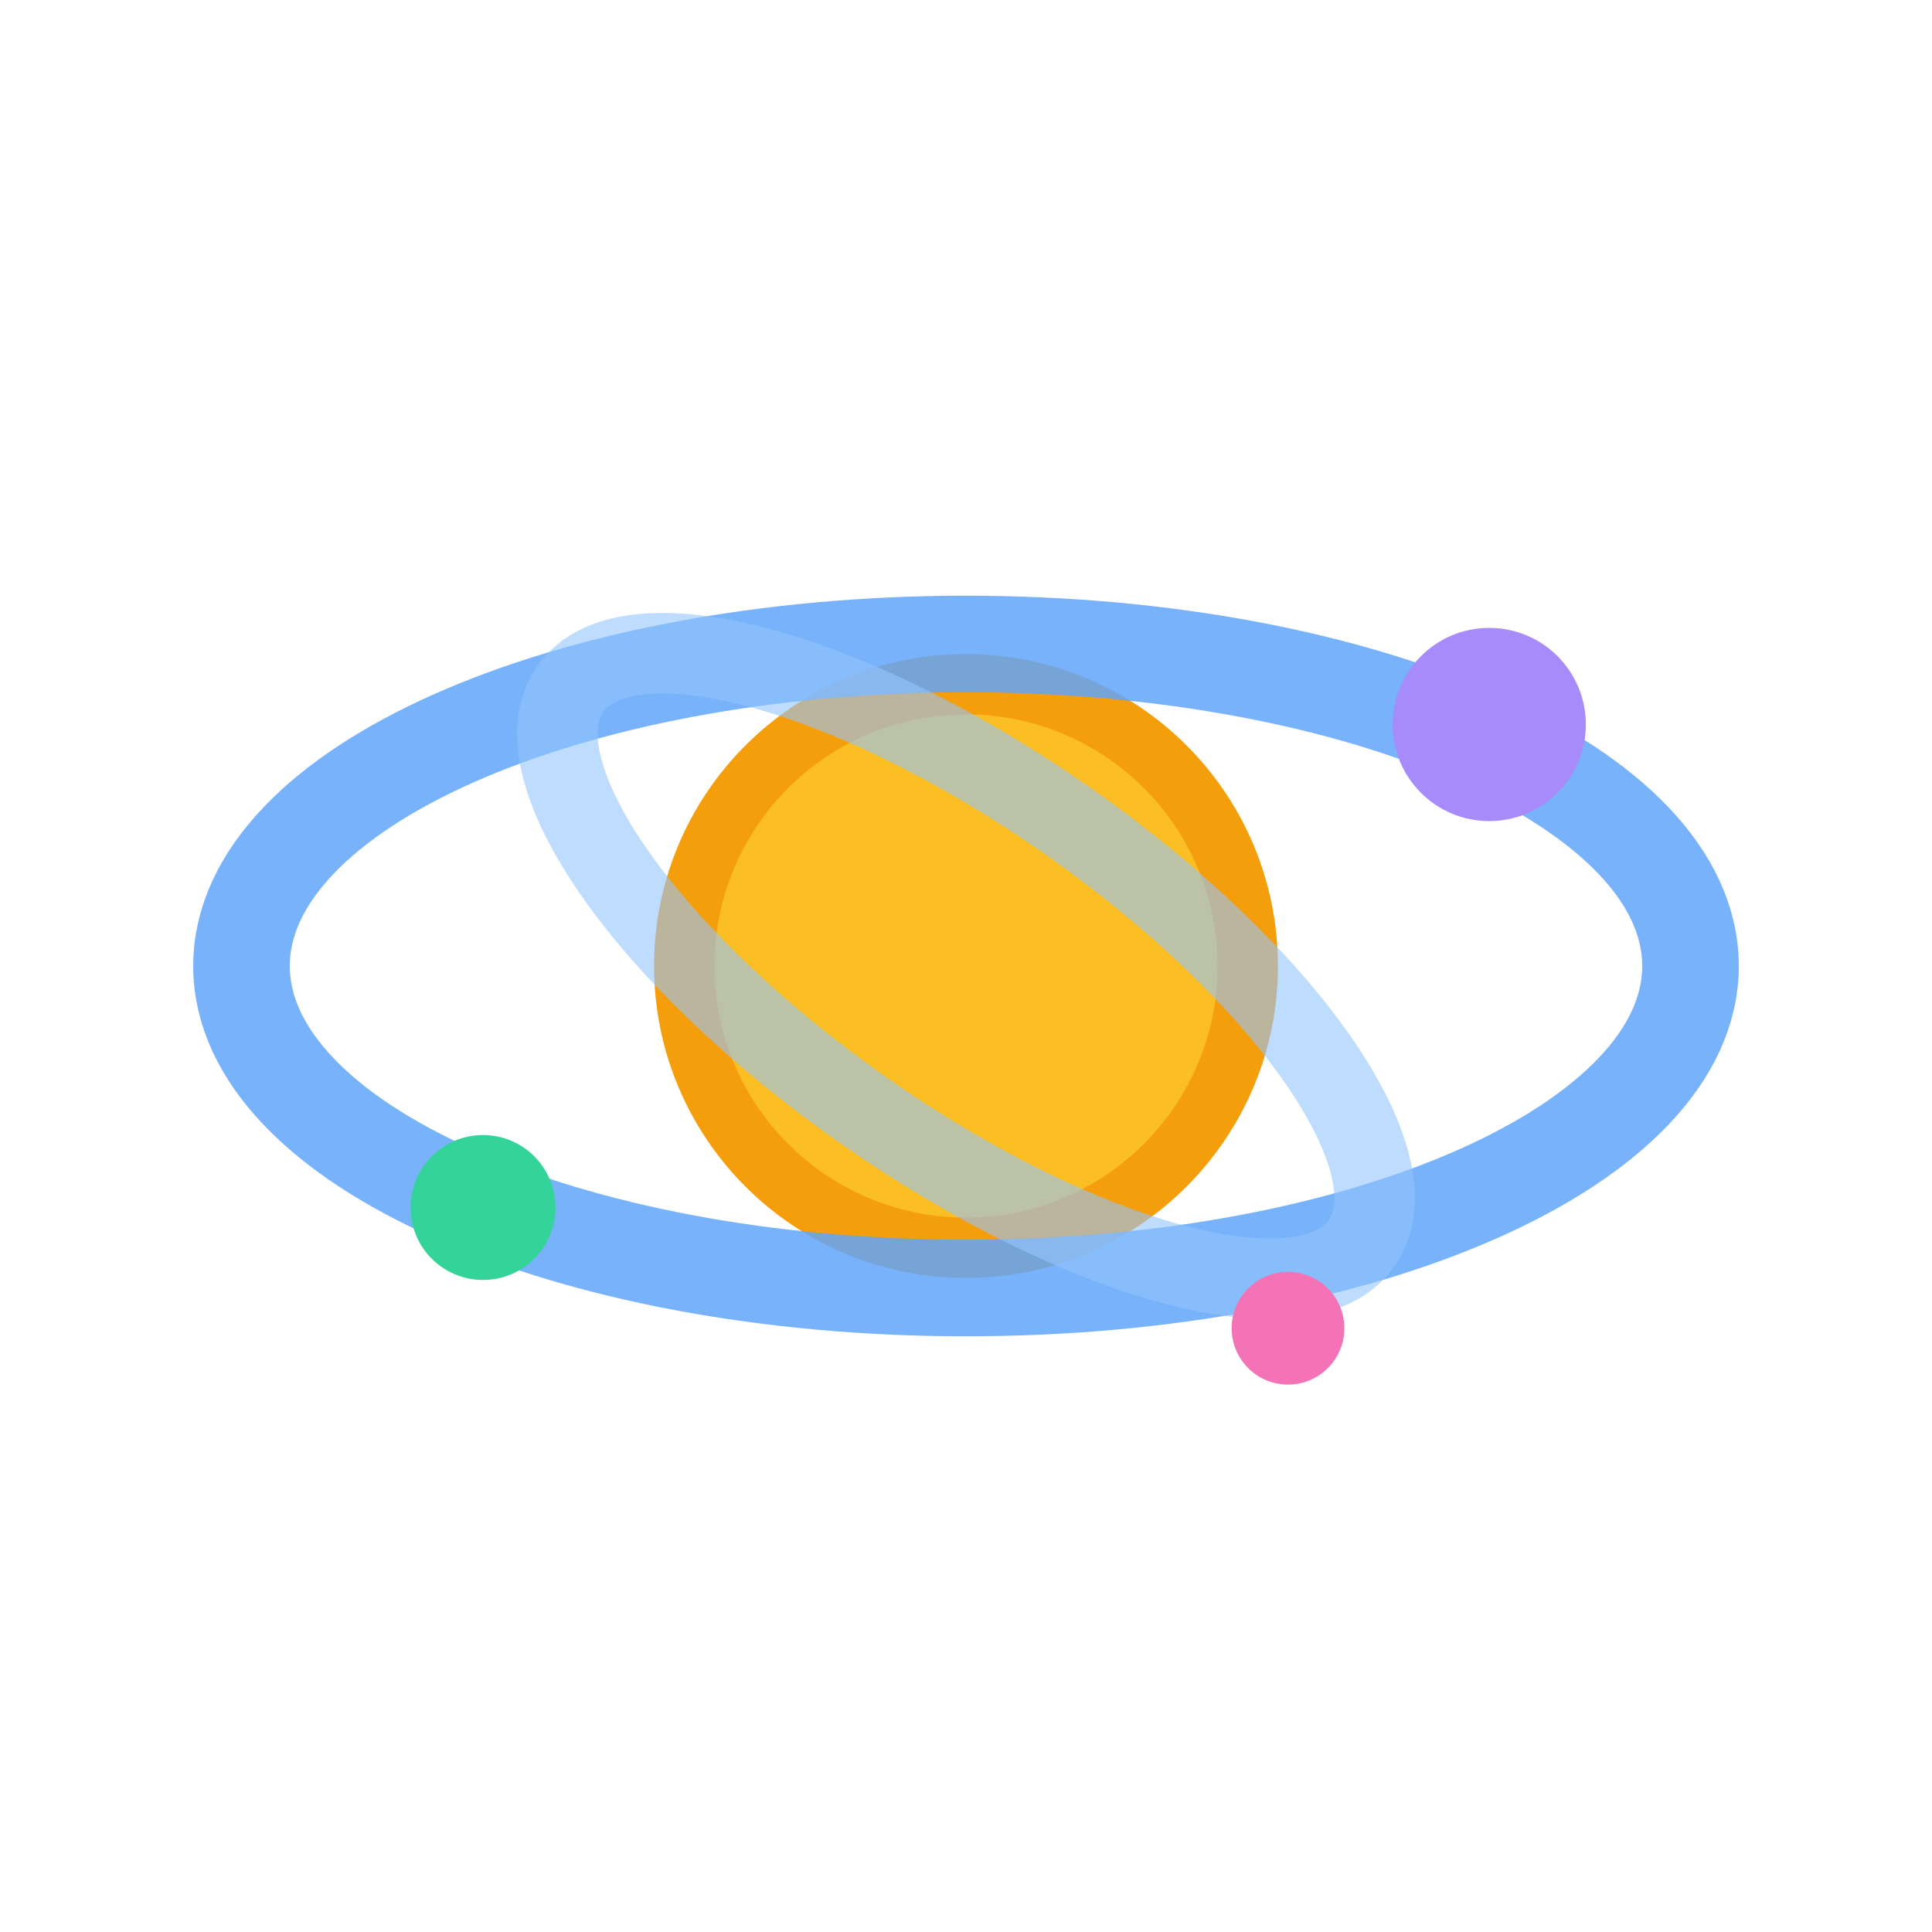
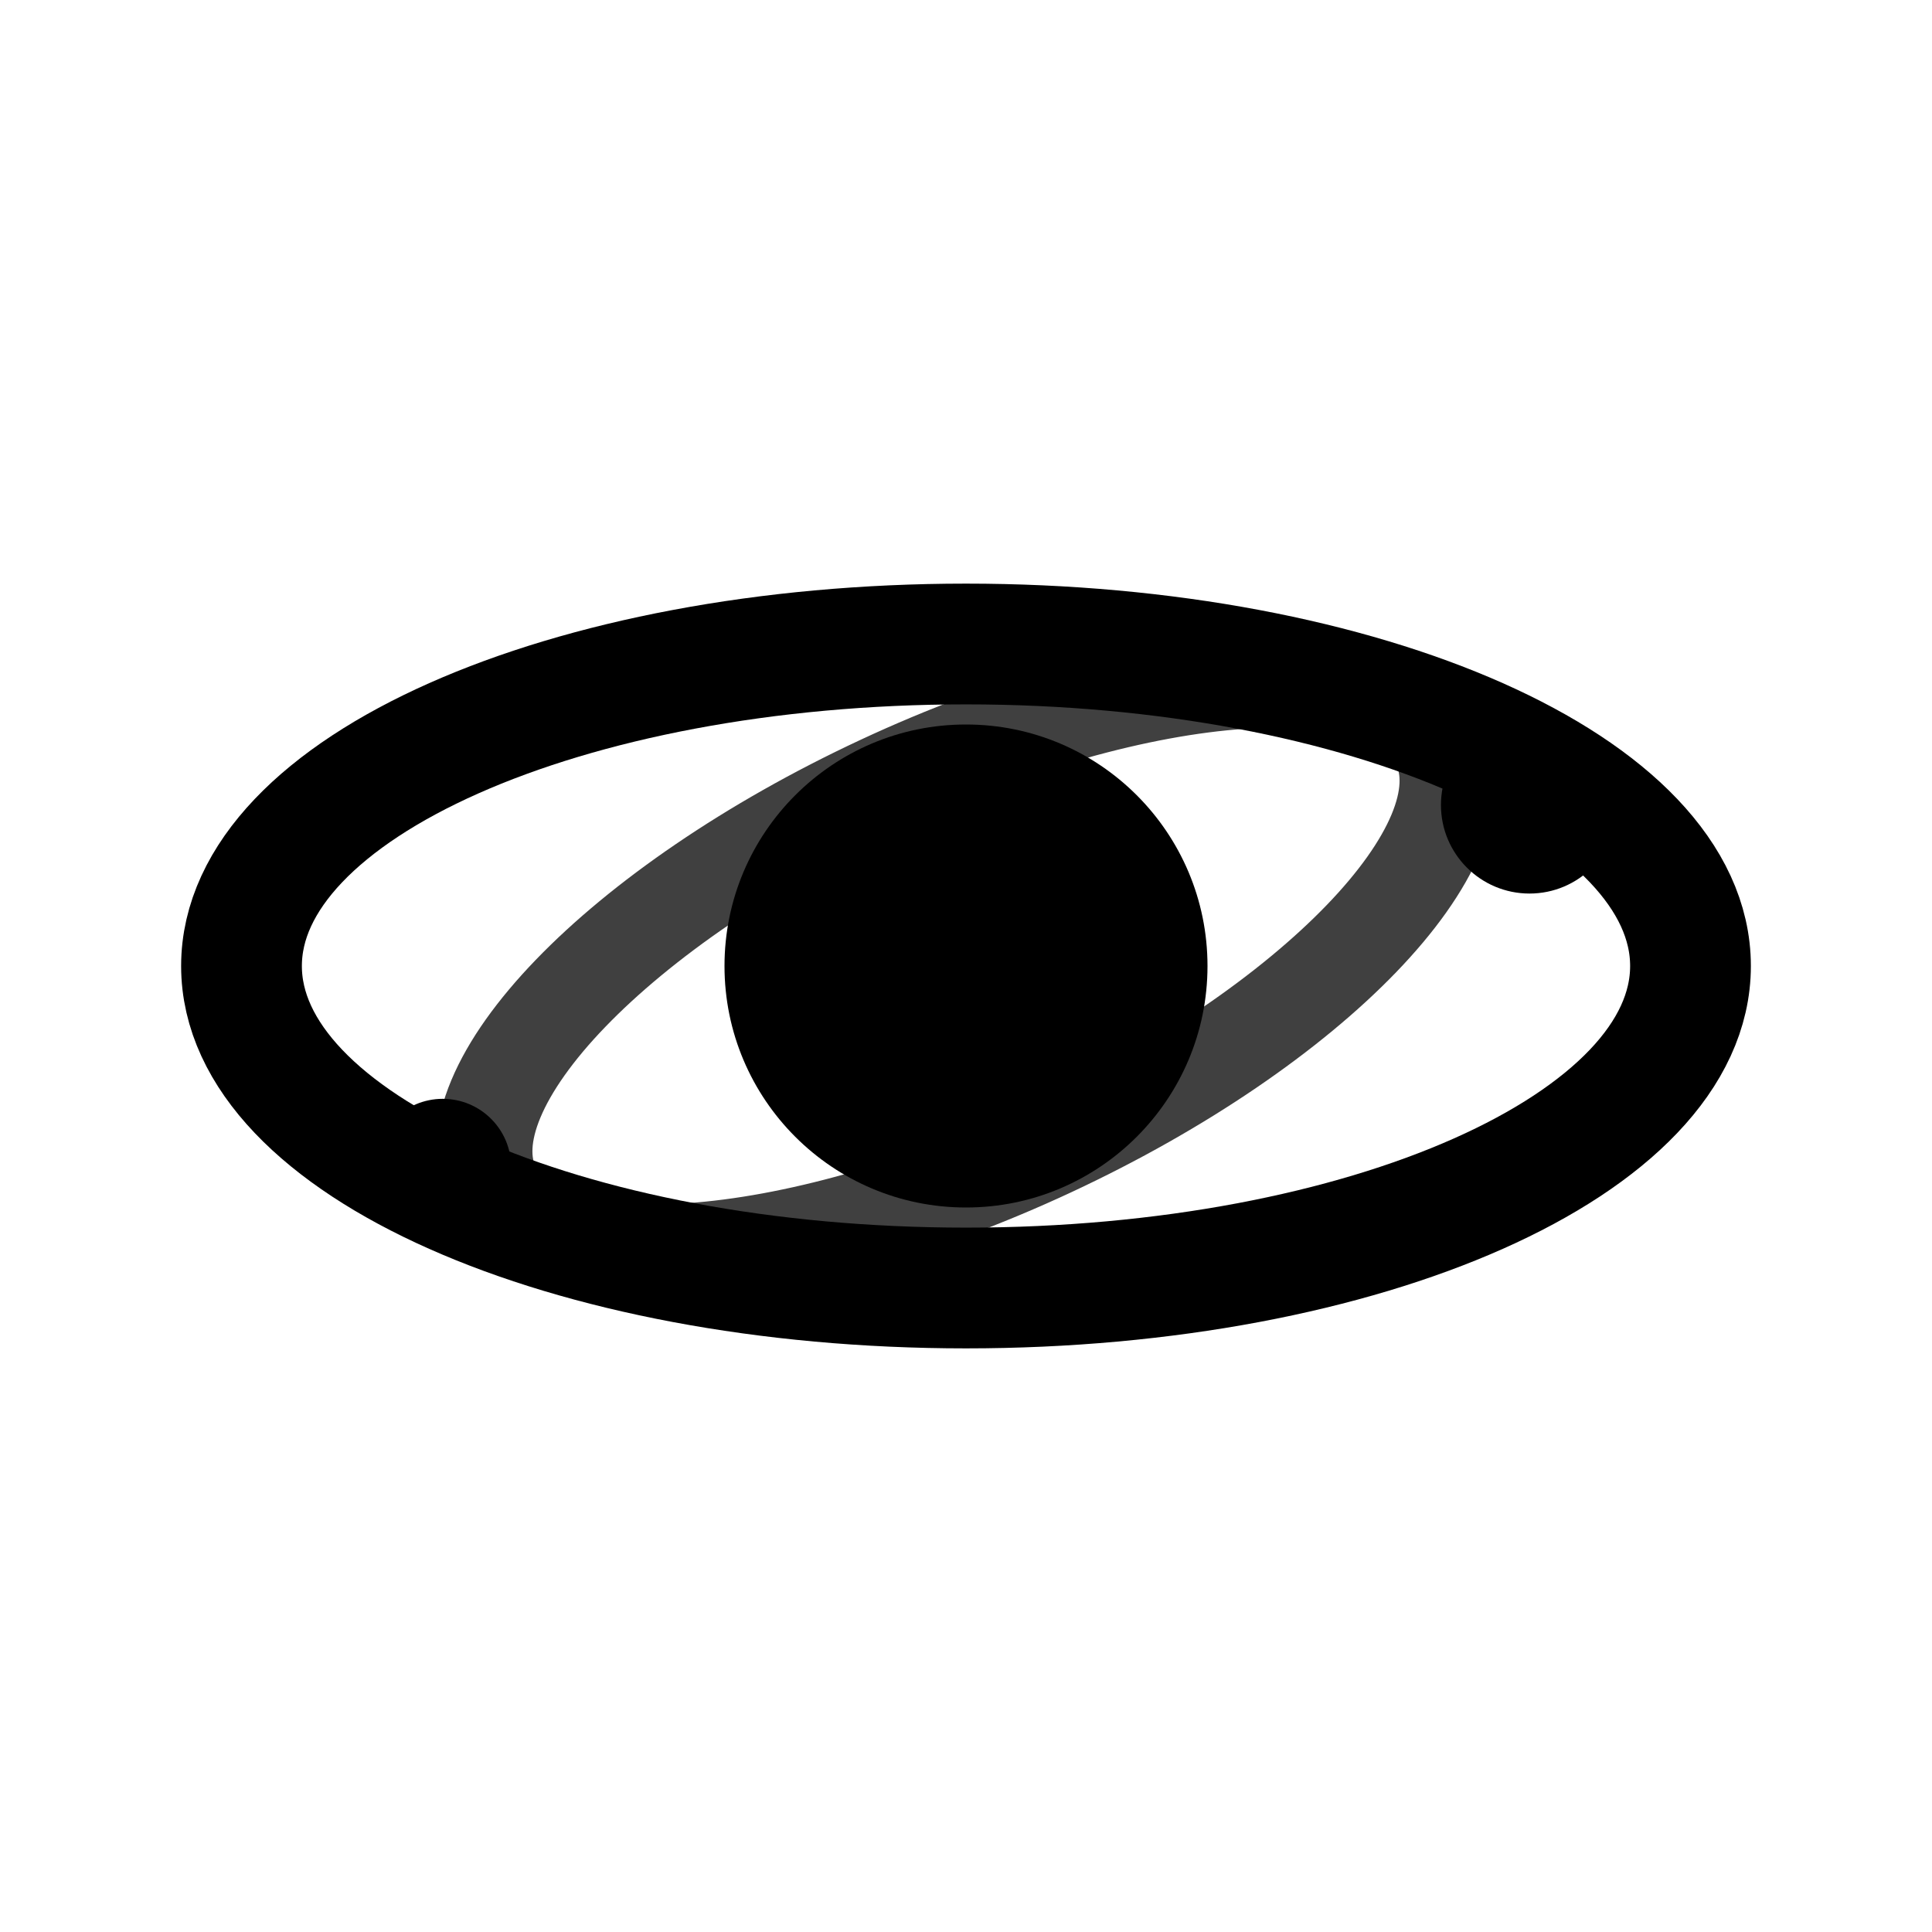
- <svg xmlns="http://www.w3.org/2000/svg" viewBox="0 0 24 24" fill="none" aria-hidden="true">
-   <circle cx="12" cy="12" r="3.5" fill="#fbbf24" stroke="#f59e0b" stroke-width="0.75" />
-   <ellipse cx="12" cy="12" rx="9" ry="4" stroke="#60a5fa" stroke-width="1.2" fill="none" opacity="0.85" />
-   <ellipse cx="12" cy="12" rx="6" ry="2.2" stroke="#93c5fd" stroke-width="1" fill="none" opacity="0.6" transform="rotate(35 12 12)" />
-   <circle cx="18.5" cy="9" r="1.2" fill="#a78bfa" />
-   <circle cx="6" cy="15" r="0.9" fill="#34d399" />
-   <circle cx="16" cy="16.5" r="0.7" fill="#f472b6" />
+ <svg xmlns="http://www.w3.org/2000/svg" viewBox="0 0 24 24" fill="currentColor" aria-hidden="true">
+   <circle cx="12" cy="12" r="3" />
+   <ellipse cx="12" cy="12" rx="9" ry="4" fill="none" stroke="currentColor" stroke-width="1.5" />
+   <ellipse cx="12" cy="12" rx="6.5" ry="2.5" fill="none" stroke="currentColor" stroke-width="1.2" opacity="0.75" transform="rotate(-25 12 12)" />
+   <circle cx="19" cy="10" r="1.1" />
+   <circle cx="5.5" cy="14.5" r="0.85" />
</svg>
